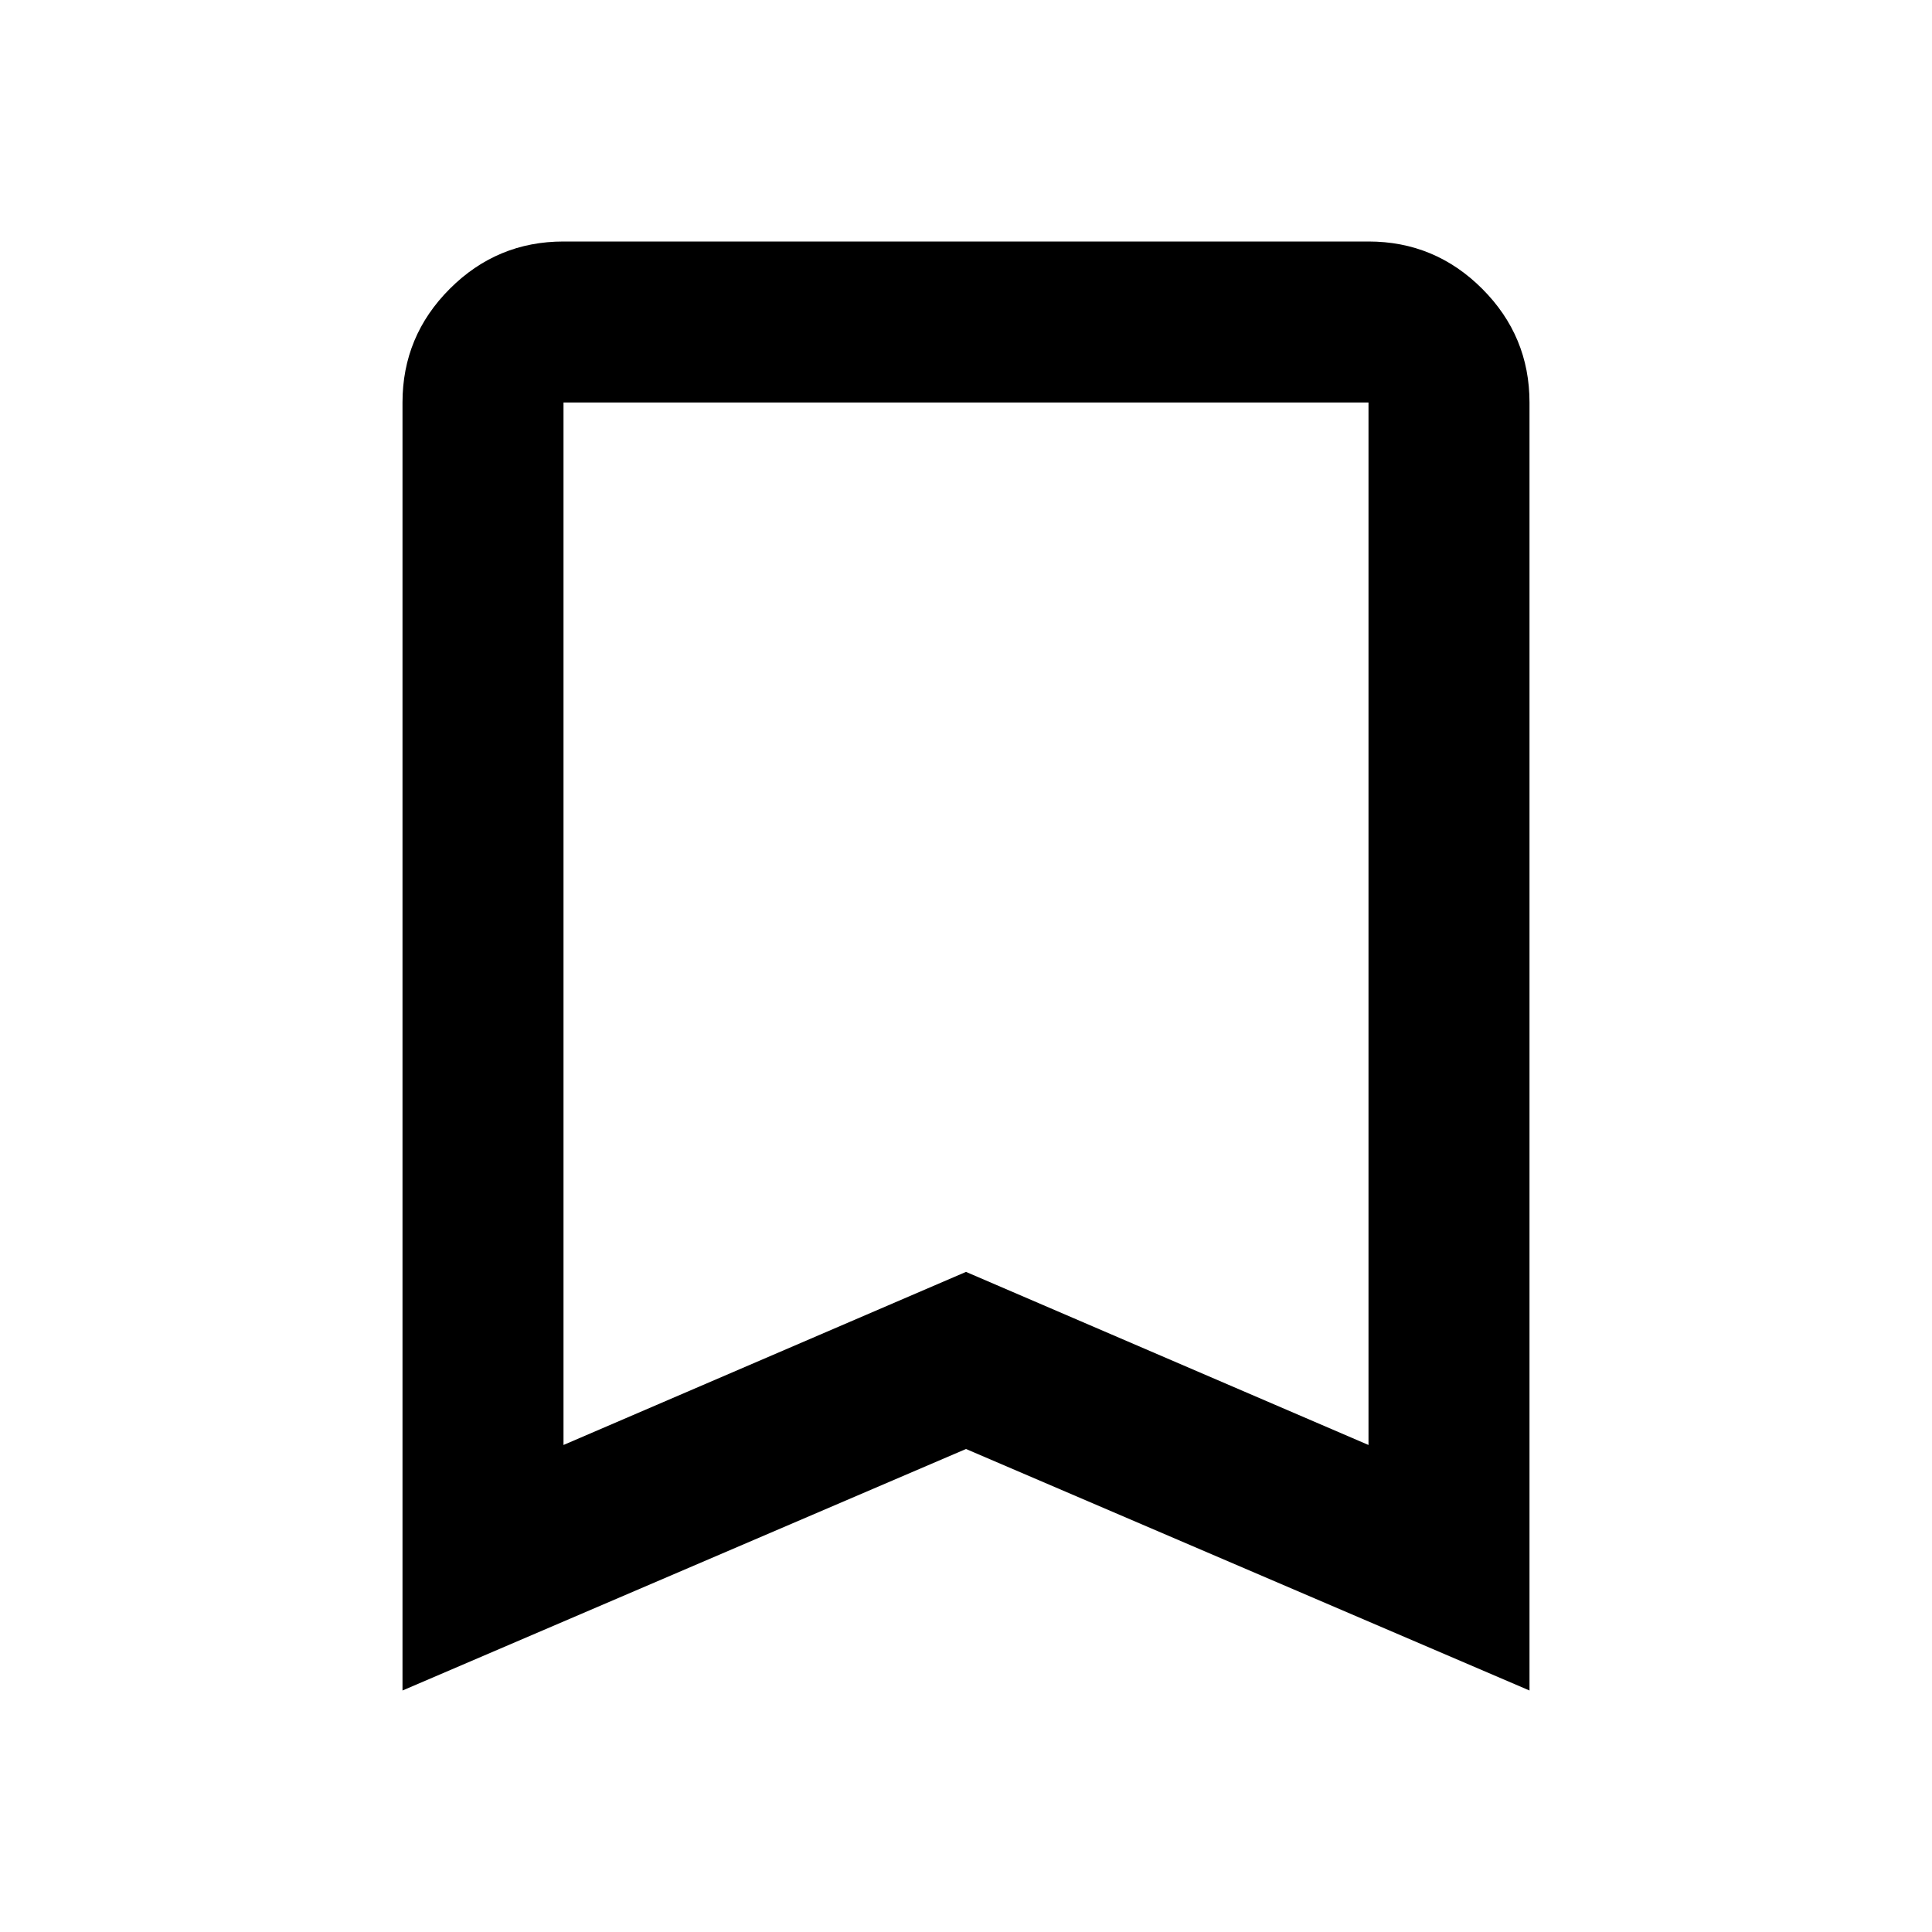
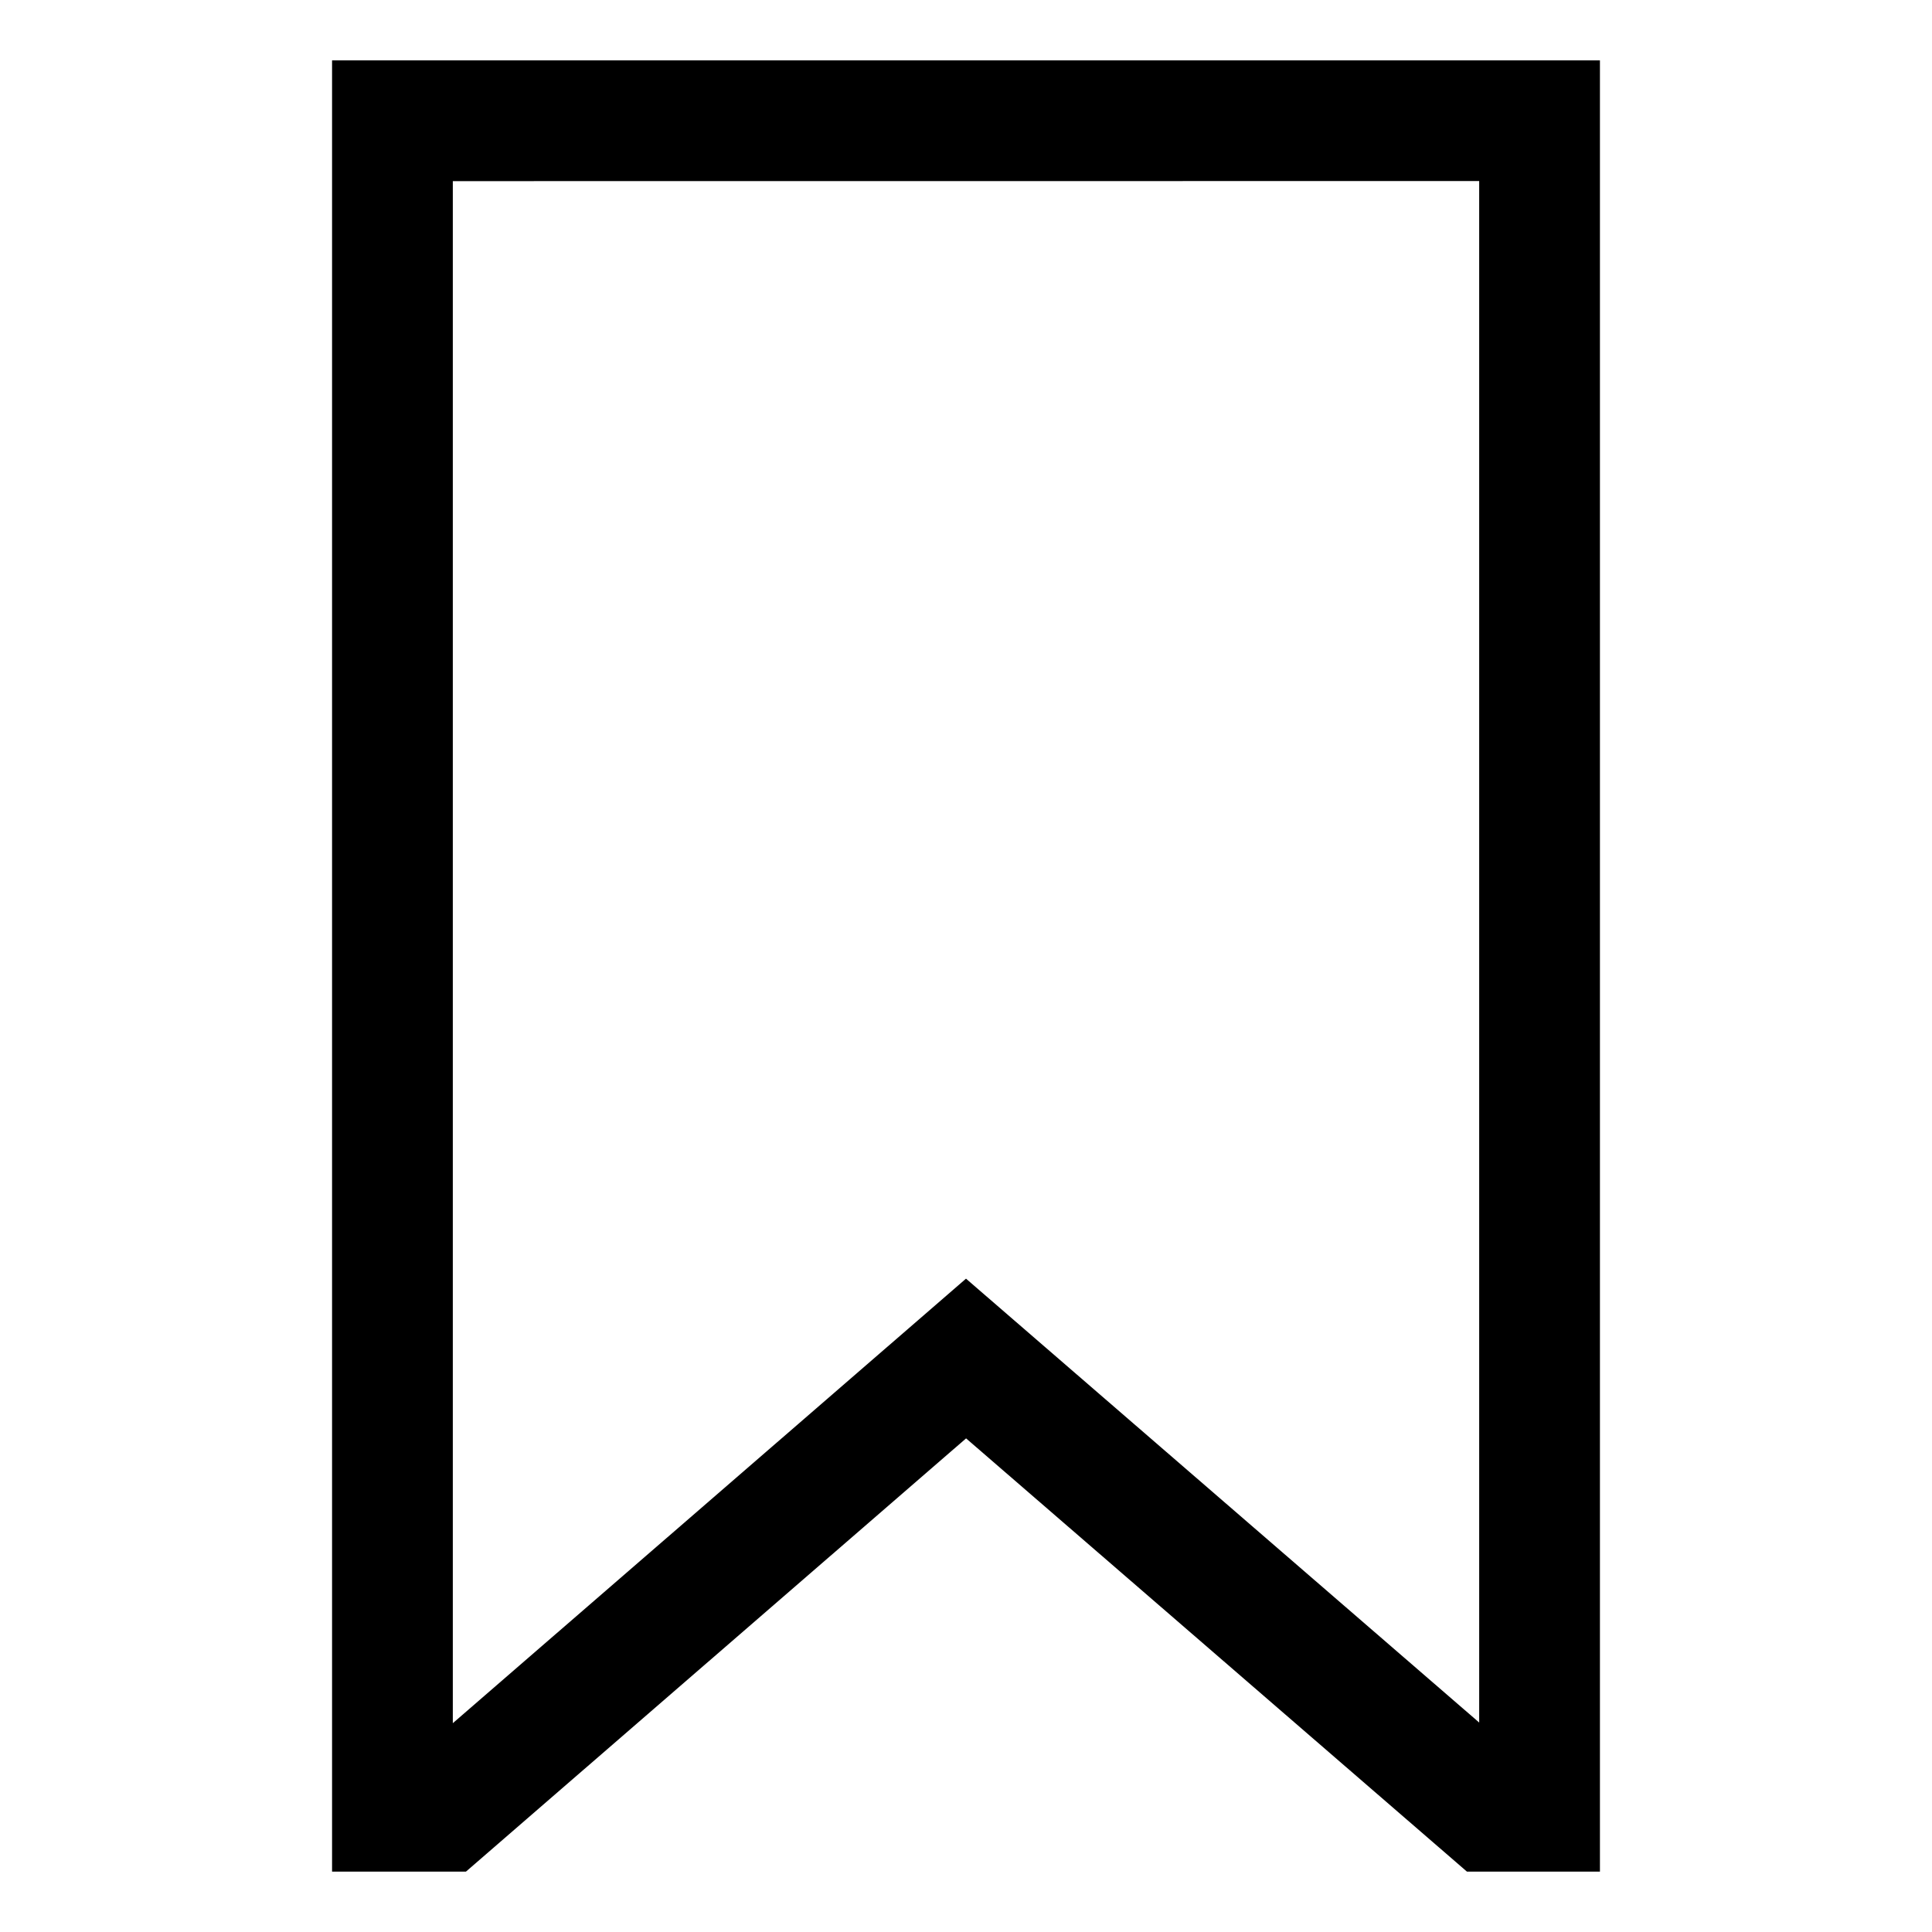
- <svg xmlns="http://www.w3.org/2000/svg" height="24" viewBox="0 -960 960 960" width="24">
-   <path d="M200-120v-640q0-33 23.5-56.5T280-840h400q33 0 56.5 23.5T760-760v640L480-240 200-120Zm80-122 200-86 200 86v-518H280v518Zm0-518h400-400Z" />
+ <svg xmlns="http://www.w3.org/2000/svg" version="1.1" viewBox="0 0 24 24">
+   <path d="M19.875 23.25h-1.652l-6.222-5.382-6.213 5.382h-1.663v-22.5h15.75zM5.625 2.25v19.156l6.375-5.522 6.375 5.514v-19.149z" />
</svg>
